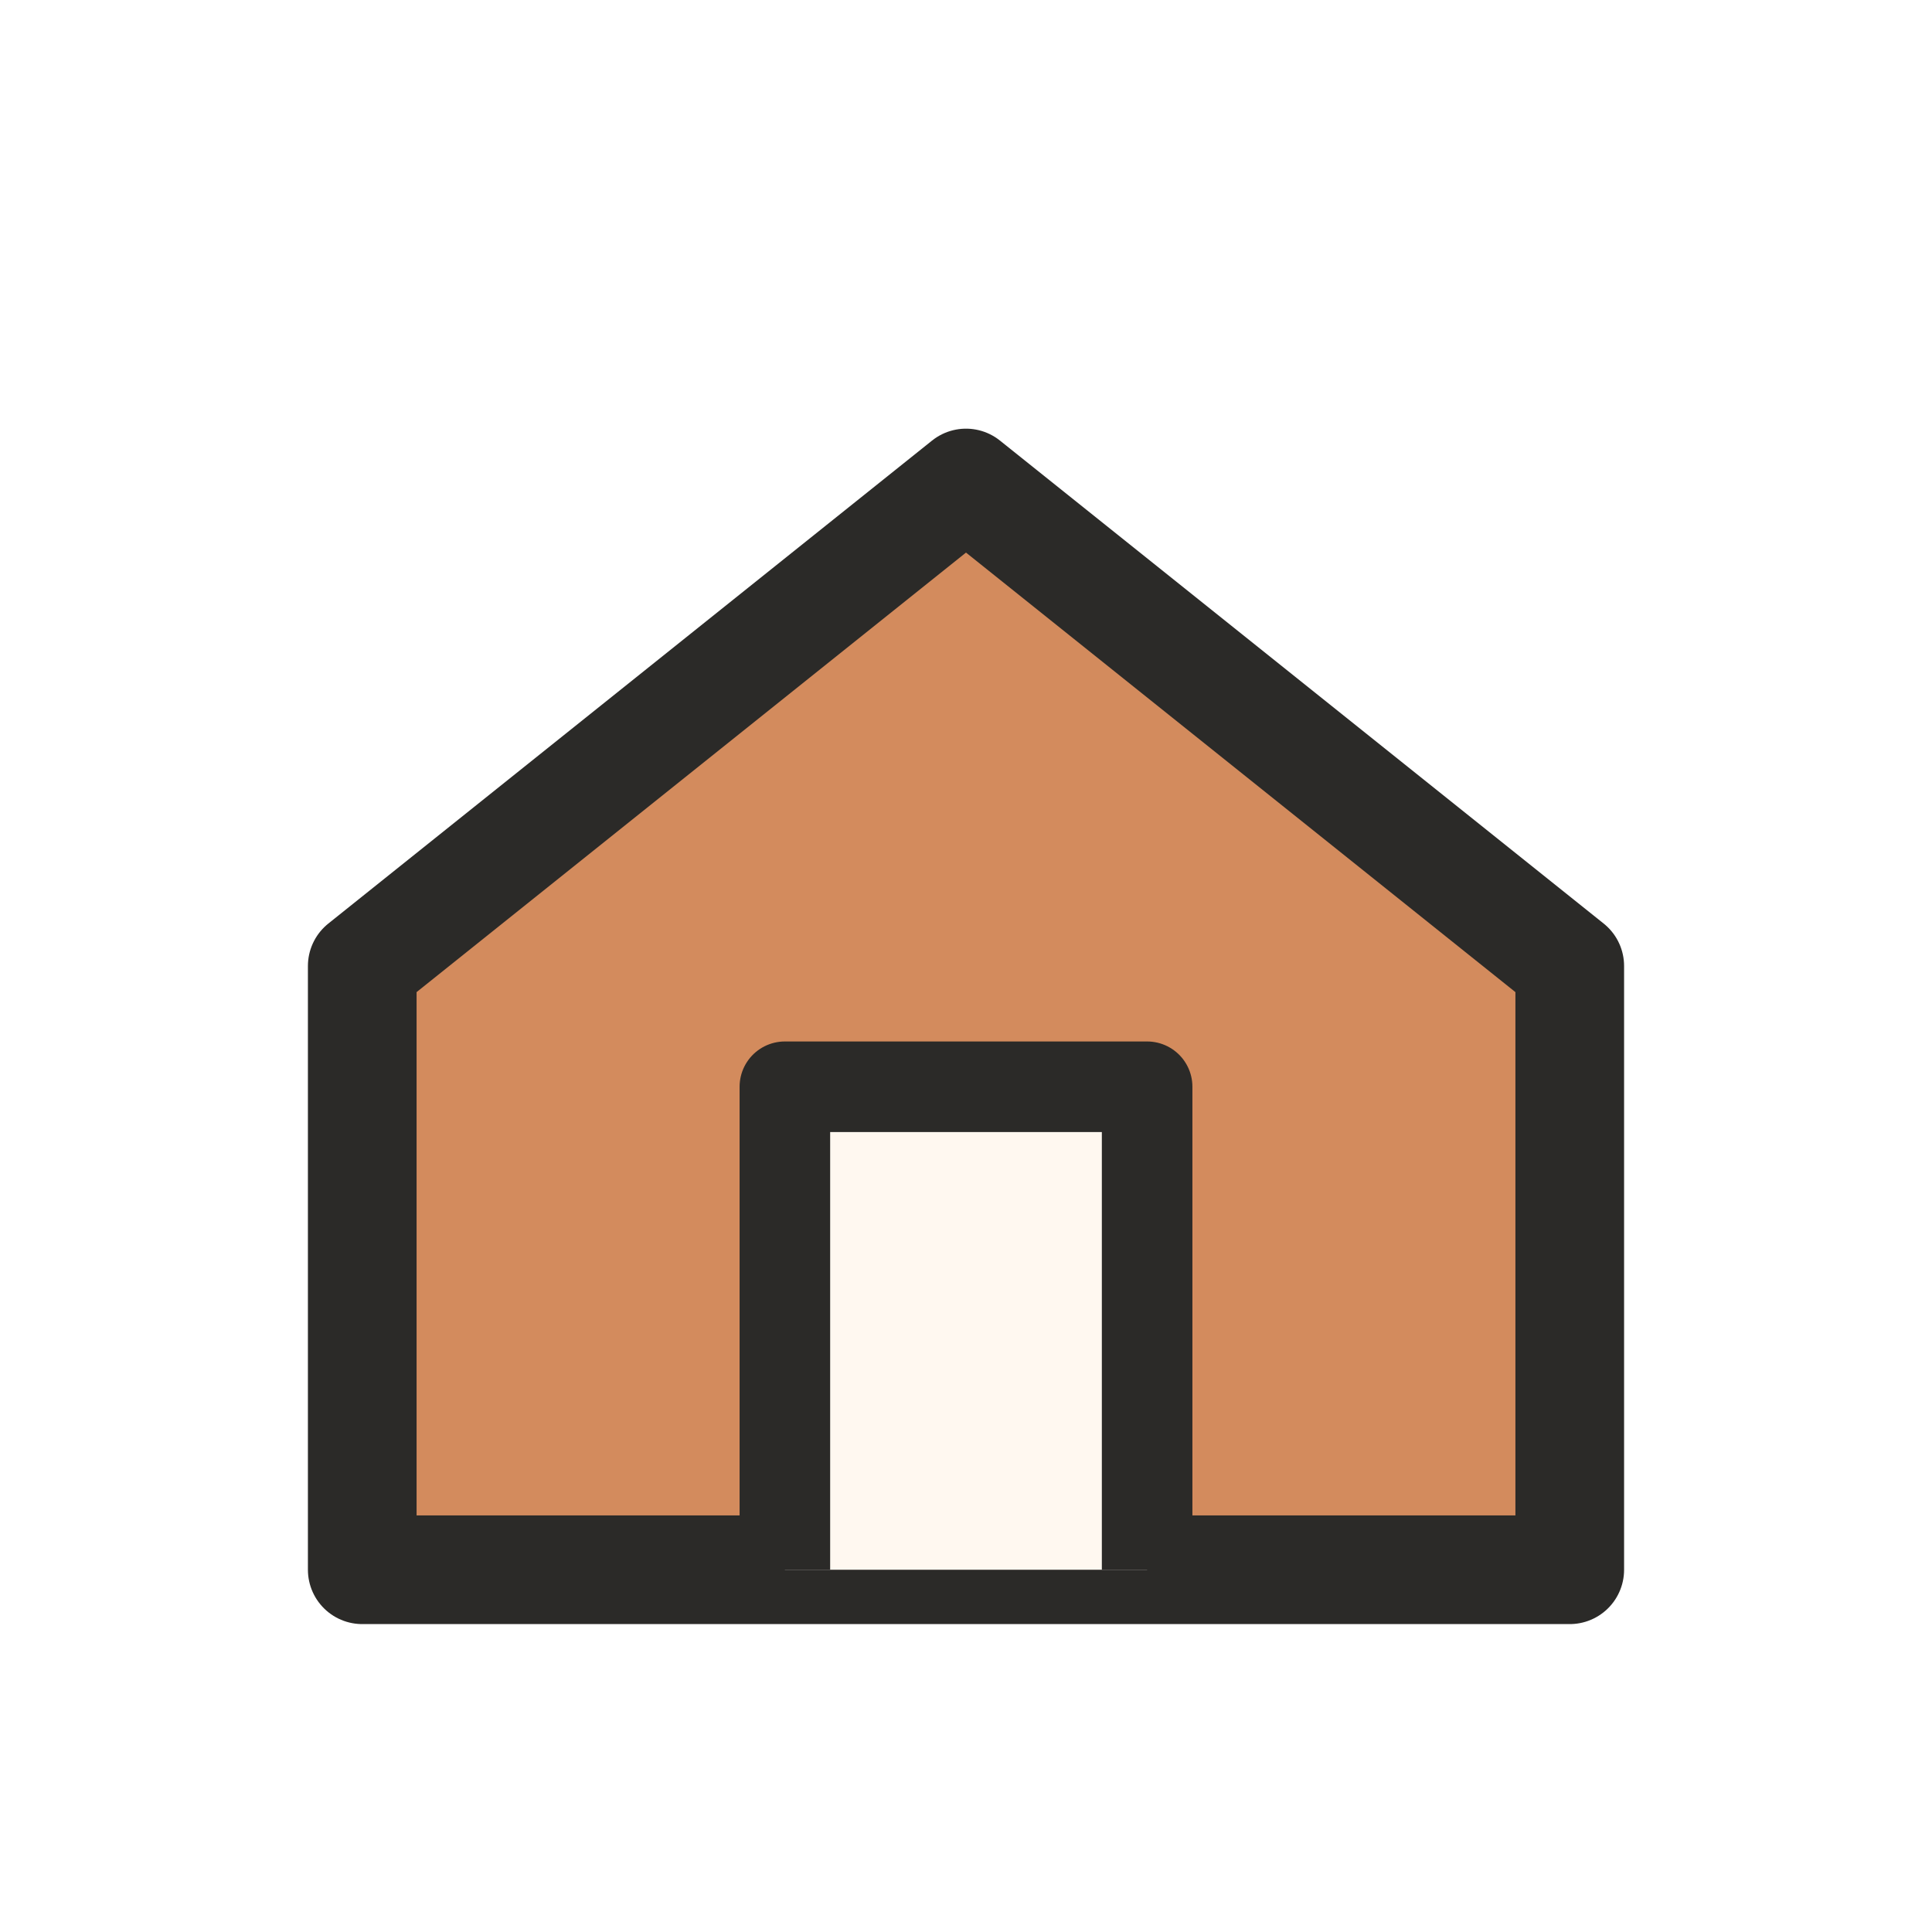
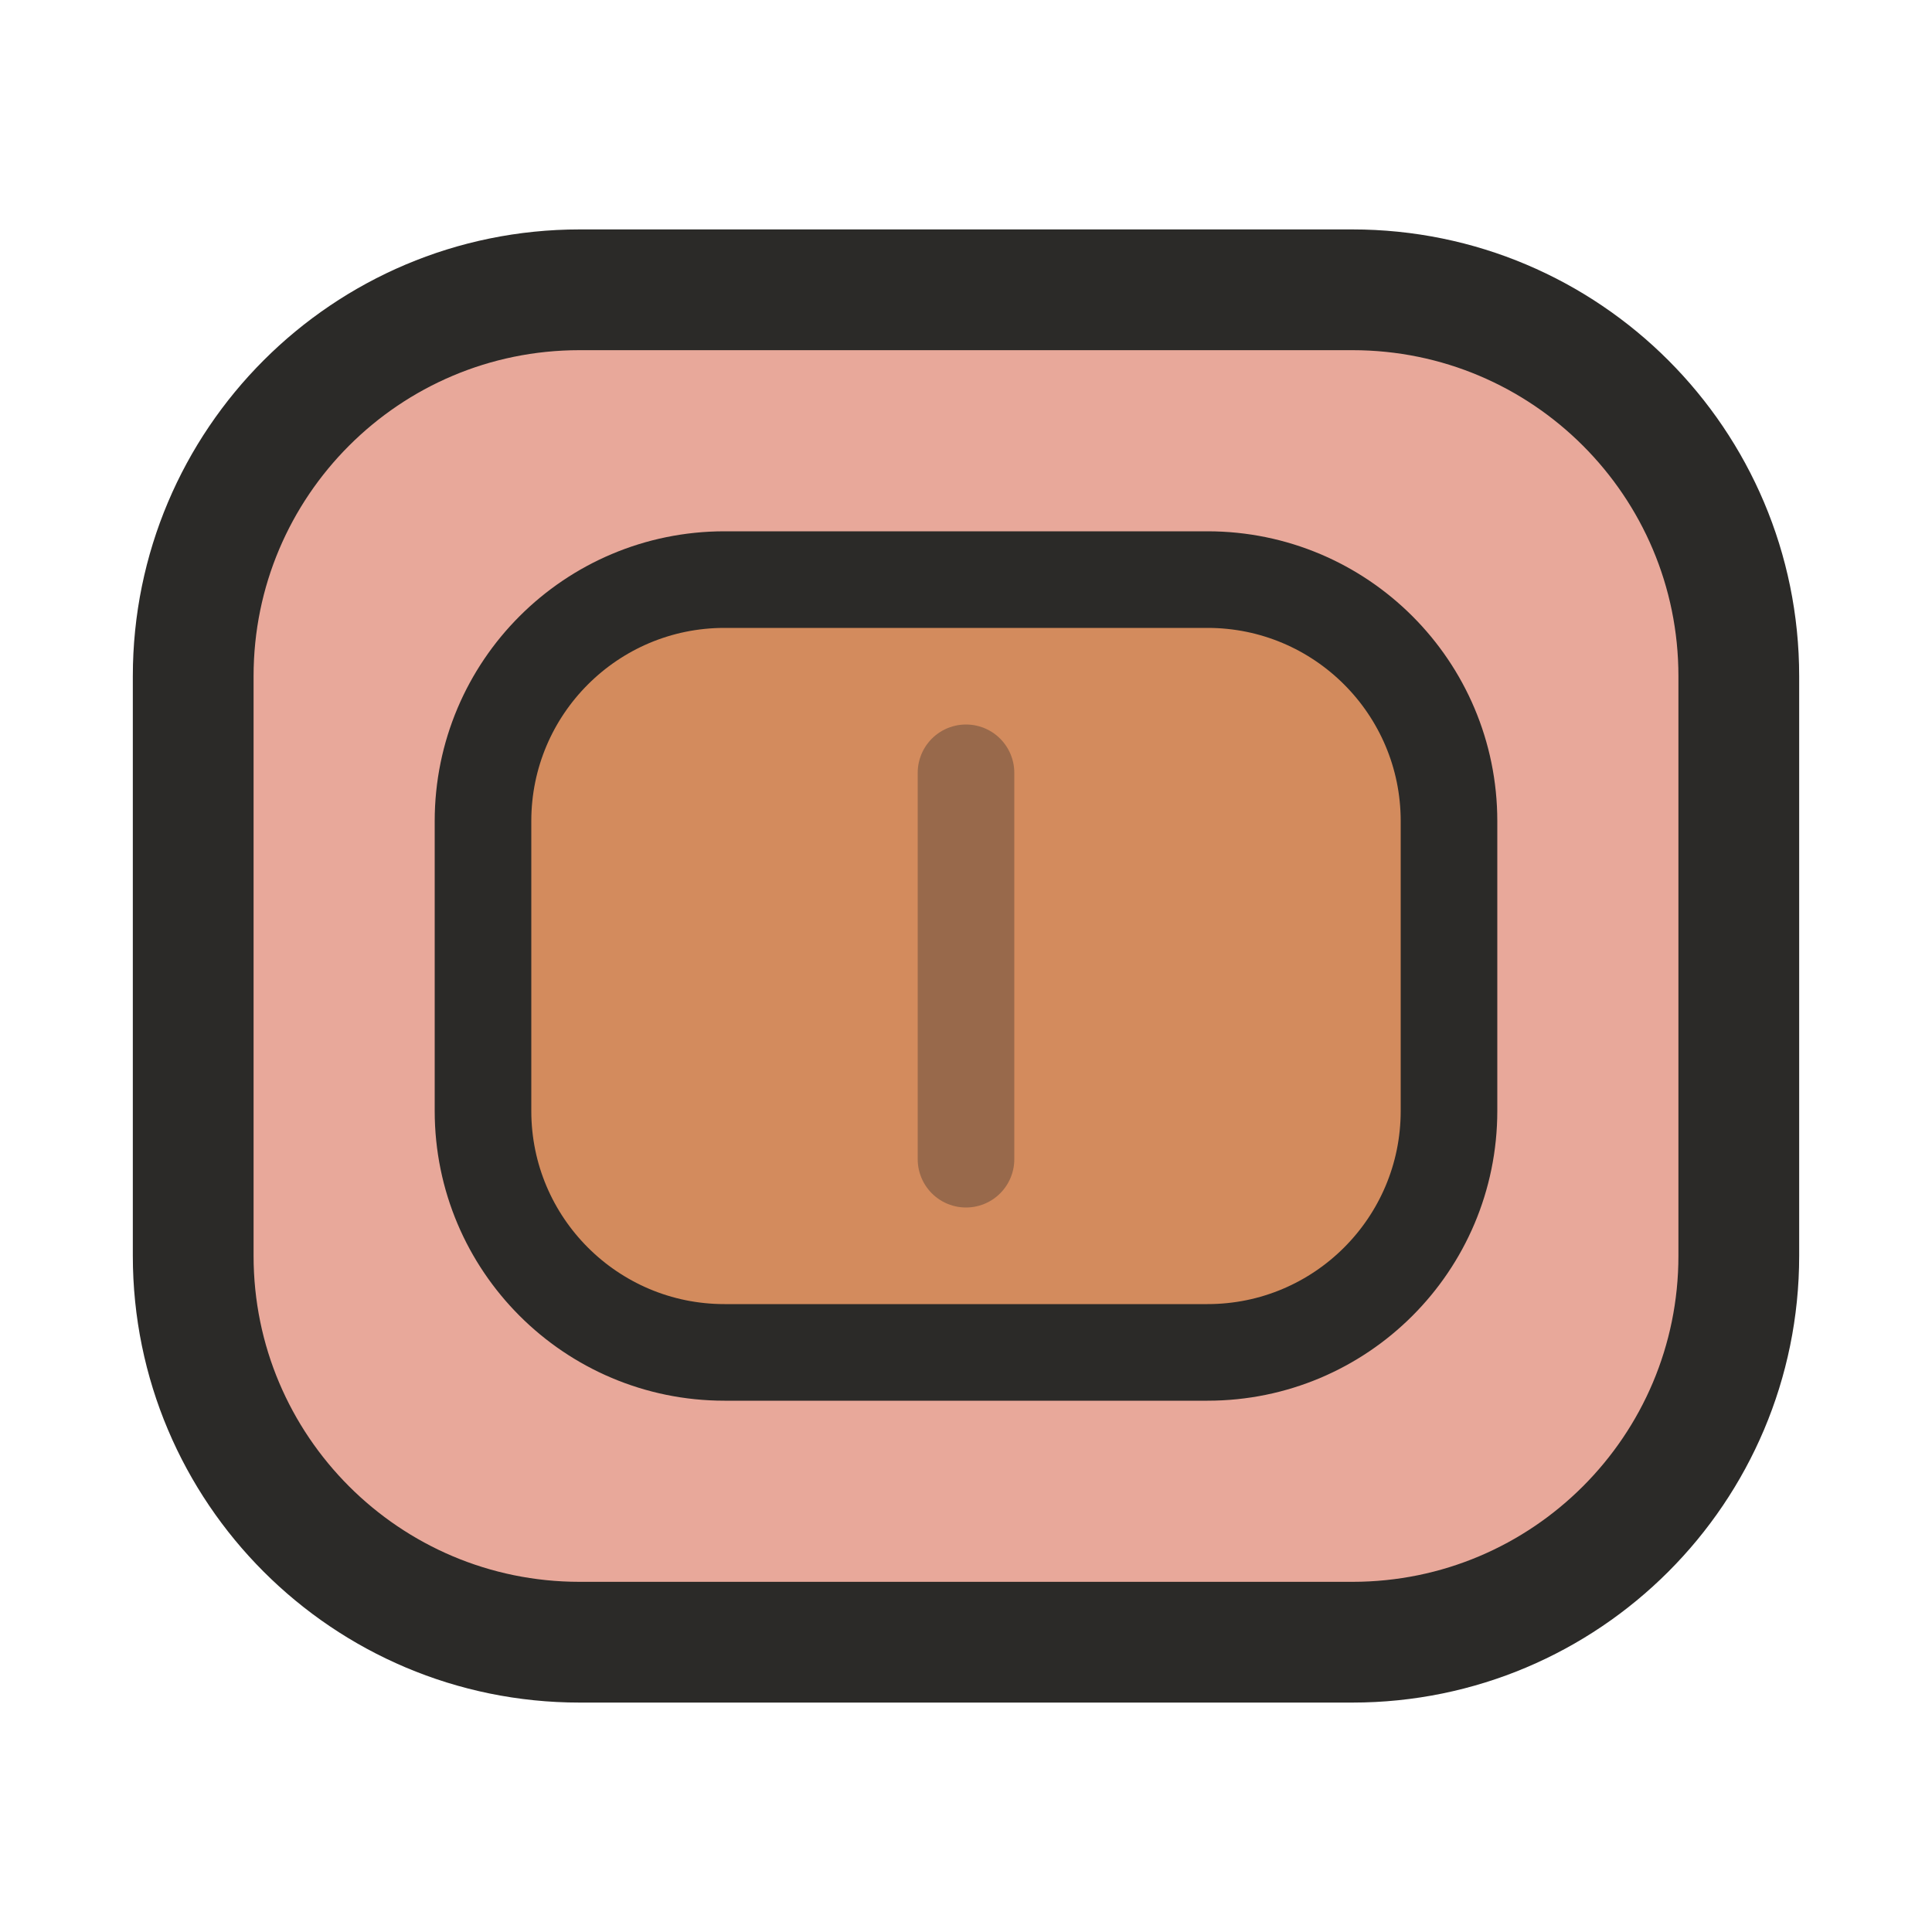
- <svg xmlns="http://www.w3.org/2000/svg" width="32" height="32" viewBox="0 0 32 32" fill="none">
-   <path d="M6 16 L16 8 L26 16 V26 H6 Z" fill="#D38B5D" stroke="#2B2A28" stroke-width="1.8" stroke-linejoin="round" />
-   <path d="M13 26 V18 H19 V26" fill="#FFF8F0" stroke="#2B2A28" stroke-width="1.5" stroke-linejoin="round" />
+ <svg xmlns="http://www.w3.org/2000/svg" width="40" height="40" viewBox="0 0 40 40" fill="none">
+   <rect x="4" y="6" width="32" height="28" rx="8" fill="#E8A89A" stroke="#2B2A28" stroke-width="2.5" />
+   <rect x="10" y="12" width="20" height="16" rx="5" fill="#D38B5D" stroke="#2B2A28" stroke-width="2" />
+   <path d="M20 16 L20 24" stroke="#2B2A28" stroke-width="2" stroke-linecap="round" opacity="0.35" />
</svg>
